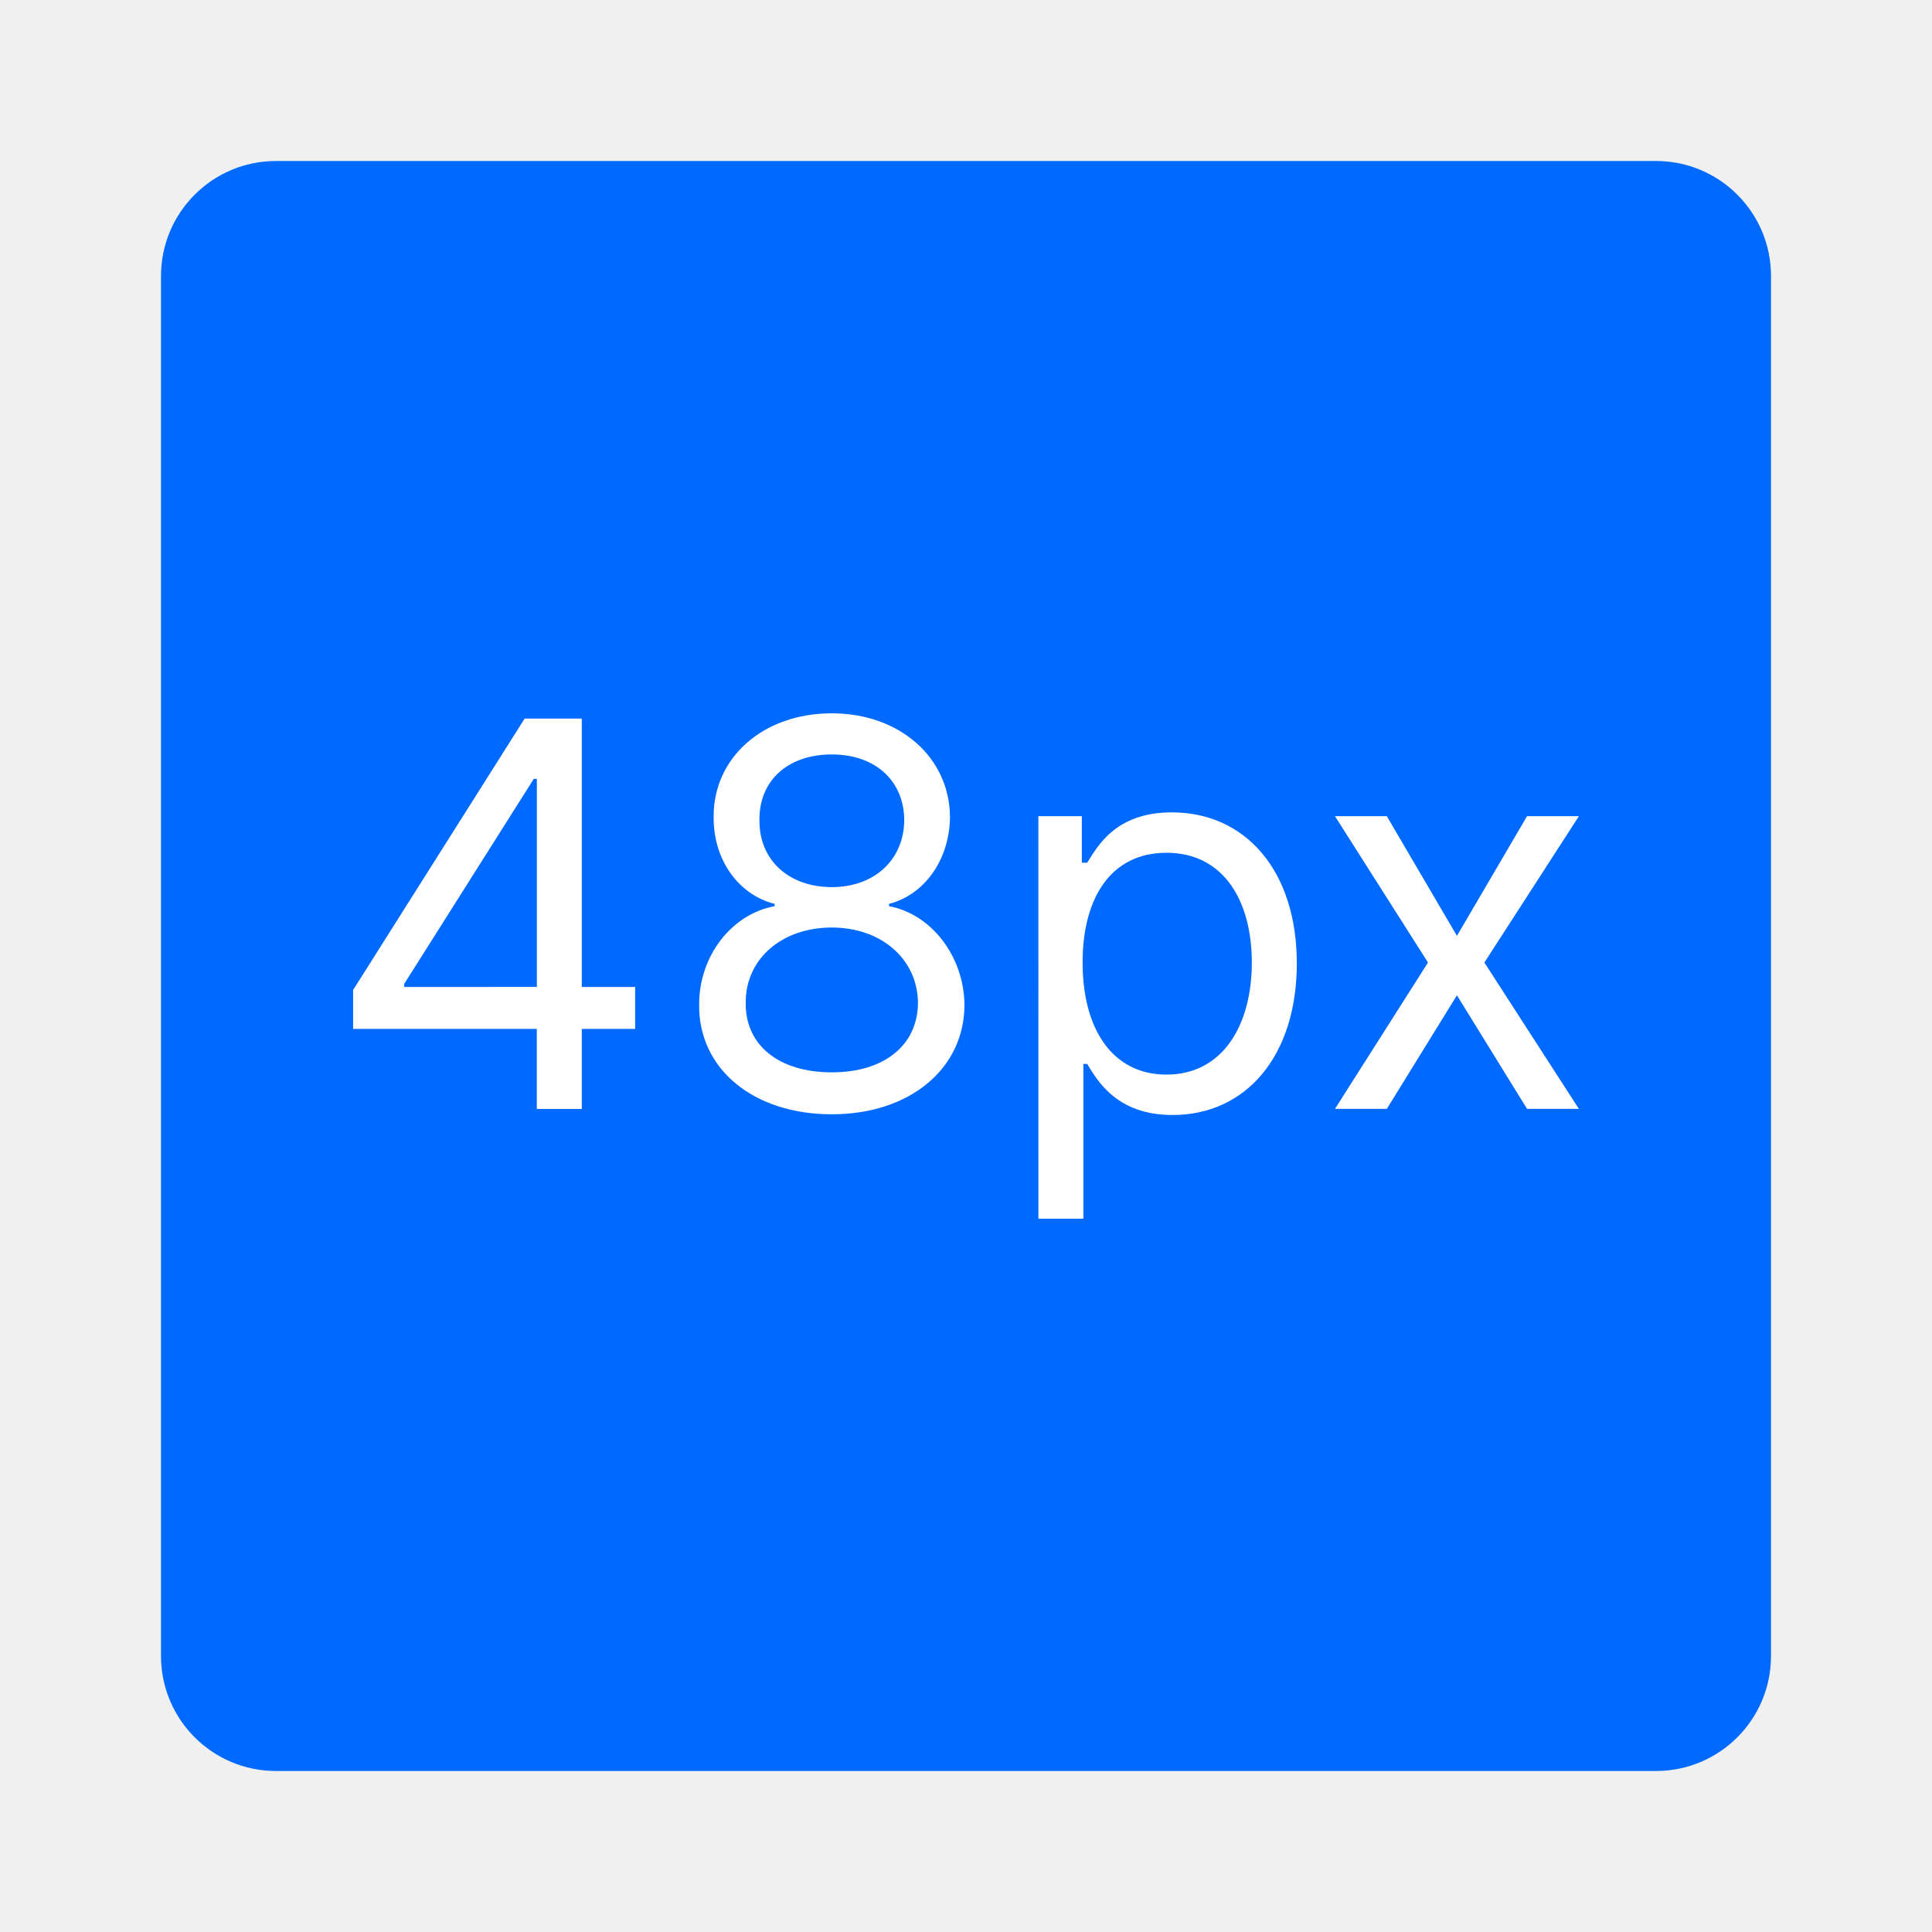
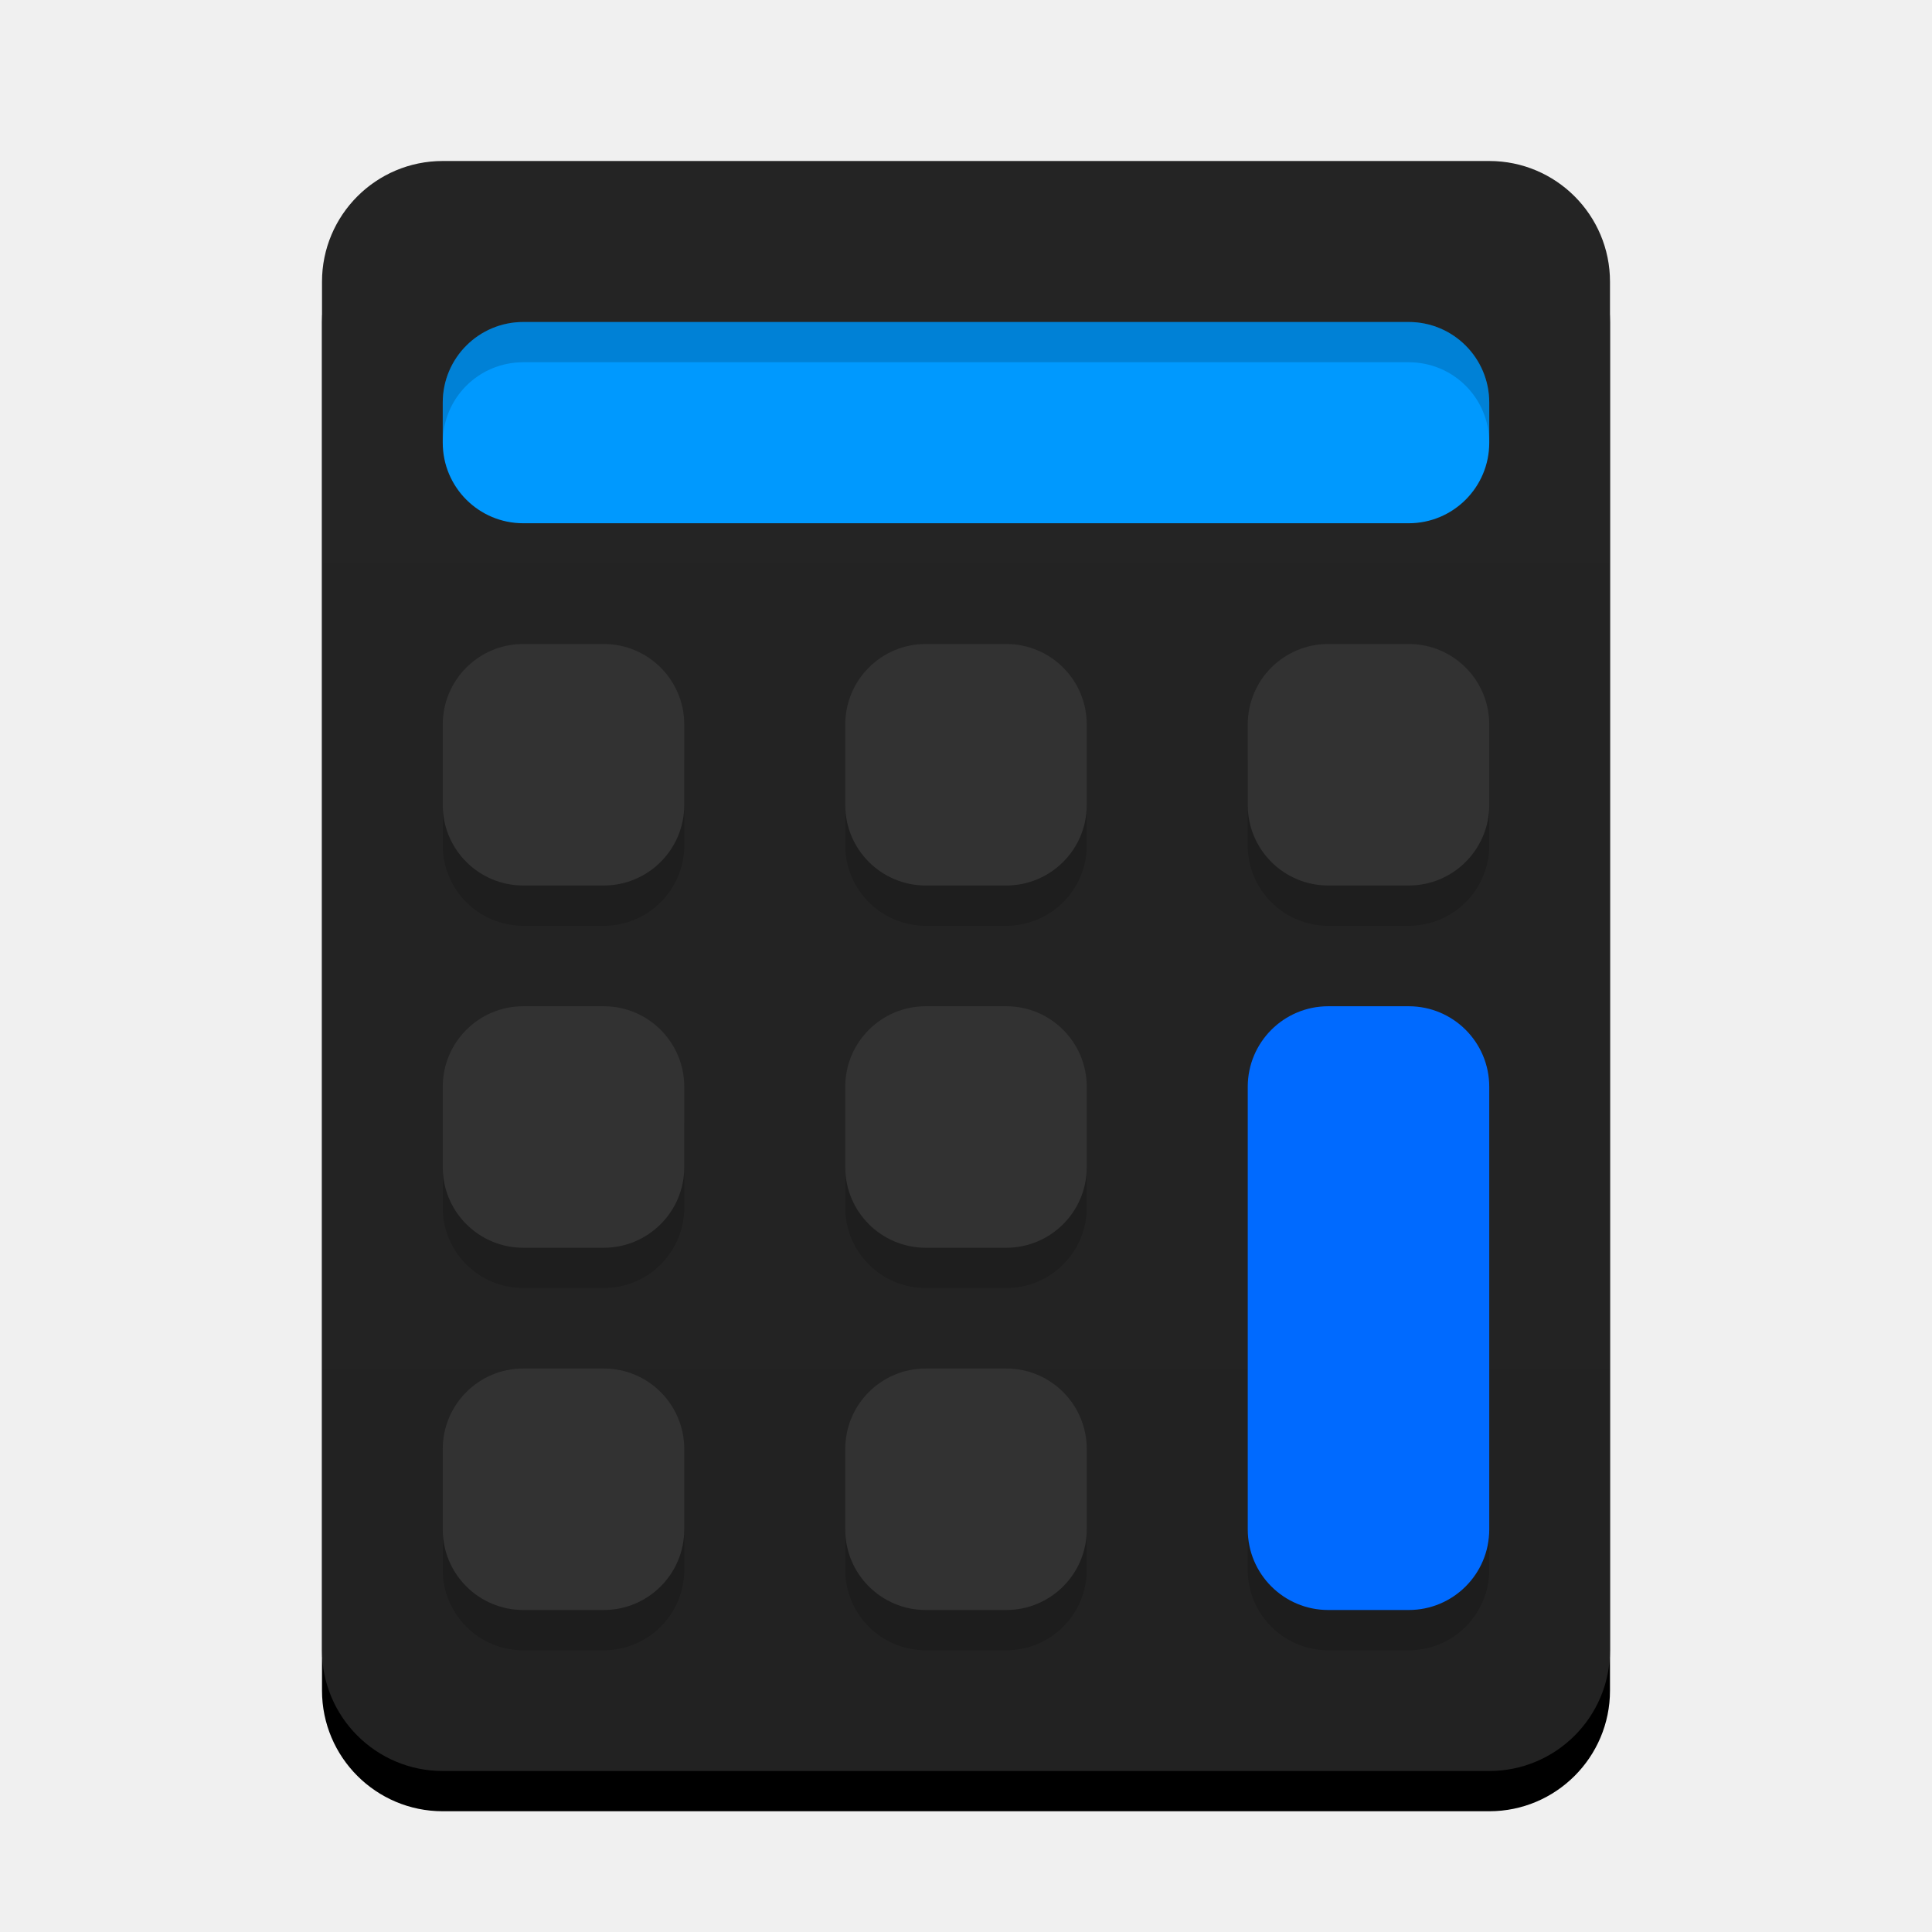
- <svg xmlns="http://www.w3.org/2000/svg" version="1.1" viewBox="0 0 48 48">
-   <rect x="4" y="4" width="40" height="40" rx="2.857" ry="2.857" fill="#006aff" stroke-width="1.429" />
-   <g fill="#fff" stroke-width="1.429" aria-label="48px">
-     <path d="m8.773 25.563h4.564v1.989h1.117v-1.989h1.326v-1.042h-1.326v-6.667h-1.42l-4.261 6.742zm1.269-1.042v-0.076l3.22-5.095h0.076v5.17z" />
-     <path d="m20.667 27.684c1.937 0 3.286-1.132 3.295-2.708-0.009-1.226-0.829-2.268-1.875-2.462v-0.057c0.909-0.237 1.506-1.127 1.515-2.159-0.009-1.477-1.25-2.576-2.936-2.576-1.705 0-2.945 1.098-2.936 2.576-0.009 1.032 0.587 1.922 1.515 2.159v0.057c-1.065 0.194-1.884 1.236-1.875 2.462-0.009 1.577 1.34 2.708 3.295 2.708zm0-5.644c-1.061 0-1.809-0.663-1.799-1.667-0.009-0.985 0.71-1.629 1.799-1.629 1.07 0 1.79 0.644 1.799 1.629-0.009 1.004-0.758 1.667-1.799 1.667zm0 4.602c-1.33 0-2.15-0.682-2.14-1.723-0.009-1.094 0.895-1.875 2.14-1.875 1.226 0 2.131 0.781 2.14 1.875-0.009 1.042-0.829 1.723-2.14 1.723z" />
-     <path d="m25.799 30.278h1.117v-3.845h0.095c0.246 0.398 0.72 1.269 2.121 1.269 1.818 0 3.087-1.458 3.087-3.769 0-2.292-1.269-3.75-3.106-3.75-1.42 0-1.856 0.871-2.102 1.25h-0.133v-1.155h-1.08zm1.098-6.364c0-1.629 0.72-2.727 2.083-2.727 1.42 0 2.121 1.193 2.121 2.727 0 1.553-0.72 2.784-2.121 2.784-1.345 0-2.083-1.136-2.083-2.784z" />
-     <path d="m34.455 20.278h-1.288l2.311 3.636-2.311 3.636h1.288l1.742-2.822 1.742 2.822h1.288l-2.348-3.636 2.348-3.636h-1.288l-1.742 2.973z" />
-   </g>
+ <svg xmlns="http://www.w3.org/2000/svg" xmlns:xlink="http://www.w3.org/1999/xlink" version="1.1" viewBox="0 0 48 48" id="svg14">
+   <defs id="defs18">
+     <linearGradient id="linearGradient877">
+       <stop style="stop-color:#222222;stop-opacity:1" offset="0" id="stop873" />
+       <stop style="stop-color:#242424;stop-opacity:1" offset="1" id="stop875" />
+     </linearGradient>
+     <style id="current-color-scheme" type="text/css">.ColorScheme-Highlight {
+     color:#006aff;
+     }
+     .ColorScheme-HighlightedText {
+     color:#ffffff;
+     }</style>
+     <linearGradient xlink:href="#linearGradient877" id="linearGradient879" x1="40" y1="44" x2="40" y2="4" gradientUnits="userSpaceOnUse" />
+   </defs>
+   <rect x="8" y="5" width="32" height="40" rx="3" ry="3" stroke-width="1.429" id="rect2-2" style="fill:#000000;fill-opacity:1" />
+   <rect x="8" y="4" width="32" height="40" rx="3" ry="3" stroke-width="1.429" id="rect2" style="fill:url(#linearGradient879);fill-opacity:1" />
+   <rect style="opacity:1;fill:#0099fe;fill-opacity:1;stroke-width:1;stroke-linecap:round;stroke-linejoin:round;stroke-opacity:0.5" id="rect901" width="26" height="5" x="11" y="8" rx="2" ry="2" />
+   <path id="rect901-3" style="opacity:1;fill:#000000;fill-opacity:0.16;stroke-width:1;stroke-linecap:round;stroke-linejoin:round;stroke-opacity:0.5" d="m 13,8 c -1.108,0 -2,0.892 -2,2 v 1 c 0,-1.108 0.892,-2 2,-2 h 22 c 1.108,0 2,0.892 2,2 V 10 C 37,8.892 36.108,8 35,8 Z" />
+   <rect style="opacity:1;fill:#000000;fill-opacity:0.16;stroke-width:1;stroke-linecap:round;stroke-linejoin:round;stroke-opacity:0.5" id="rect840-36" width="6" height="6" x="11" y="17" rx="2" ry="2" />
+   <rect style="opacity:1;fill:#000000;fill-opacity:0.16;stroke-width:1;stroke-linecap:round;stroke-linejoin:round;stroke-opacity:0.5" id="rect840-36-7" width="6" height="6" x="21" y="17" rx="2" ry="2" />
+   <rect style="opacity:1;fill:#000000;fill-opacity:0.16;stroke-width:1;stroke-linecap:round;stroke-linejoin:round;stroke-opacity:0.5" id="rect840-36-5" width="6" height="6" x="31" y="17" rx="2" ry="2" />
+   <rect style="opacity:1;fill:#000000;fill-opacity:0.16;stroke-width:1;stroke-linecap:round;stroke-linejoin:round;stroke-opacity:0.5" id="rect840-36-3" width="6" height="6" x="11" y="26" rx="2" ry="2" />
+   <rect style="opacity:1;fill:#000000;fill-opacity:0.16;stroke-width:1;stroke-linecap:round;stroke-linejoin:round;stroke-opacity:0.5" id="rect840-36-7-5" width="6" height="6" x="21" y="26" rx="2" ry="2" />
+   <rect style="opacity:1;fill:#000000;fill-opacity:0.16;stroke-width:1;stroke-linecap:round;stroke-linejoin:round;stroke-opacity:0.5" id="rect840-36-2" width="6" height="6" x="11" y="35" rx="2" ry="2" />
+   <rect style="opacity:1;fill:#000000;fill-opacity:0.16;stroke-width:1;stroke-linecap:round;stroke-linejoin:round;stroke-opacity:0.5" id="rect840-36-7-9" width="6" height="6" x="21" y="35" rx="2" ry="2" />
+   <rect style="opacity:1;fill:#000000;fill-opacity:0.16;stroke-width:1;stroke-linecap:round;stroke-linejoin:round;stroke-opacity:0.5" id="rect840-36-5-1" width="6" height="6" x="31" y="35" rx="2" ry="2" />
+   <rect style="opacity:1;fill:#323232;fill-opacity:1;stroke-width:1;stroke-linecap:round;stroke-linejoin:round;stroke-opacity:0.5" id="rect840-6-2" width="6" height="6" x="21" y="25" rx="2" ry="2" />
+   <rect style="fill:currentColor;stroke-width:1" width="6" height="15" x="31" y="25" rx="2" ry="2" class="ColorScheme-Highlight" id="rect14" />
+   <rect style="opacity:1;fill:#323232;fill-opacity:1;stroke-width:1;stroke-linecap:round;stroke-linejoin:round;stroke-opacity:0.5" id="rect840-7" width="6" height="6" x="11" y="34" rx="2" ry="2" />
+   <rect style="opacity:1;fill:#323232;fill-opacity:1;stroke-width:1;stroke-linecap:round;stroke-linejoin:round;stroke-opacity:0.5" id="rect840-6-3" width="6" height="6" x="21" y="34" rx="2" ry="2" />
+   <rect style="opacity:1;fill:#323232;fill-opacity:1;stroke-width:1;stroke-linecap:round;stroke-linejoin:round;stroke-opacity:0.5" id="rect840-5" width="6" height="6" x="11" y="25" rx="2" ry="2" />
+   <rect style="opacity:1;fill:#323232;fill-opacity:1;stroke-width:1;stroke-linecap:round;stroke-linejoin:round;stroke-opacity:0.5" id="rect840" width="6" height="6" x="11" y="16" rx="2" ry="2" />
+   <rect style="opacity:1;fill:#323232;fill-opacity:1;stroke-width:1;stroke-linecap:round;stroke-linejoin:round;stroke-opacity:0.5" id="rect840-3" width="6" height="6" x="31" y="16" rx="2" ry="2" />
+   <rect style="opacity:1;fill:#323232;fill-opacity:1;stroke-width:1;stroke-linecap:round;stroke-linejoin:round;stroke-opacity:0.5" id="rect840-6" width="6" height="6" x="21" y="16" rx="2" ry="2" />
</svg>
